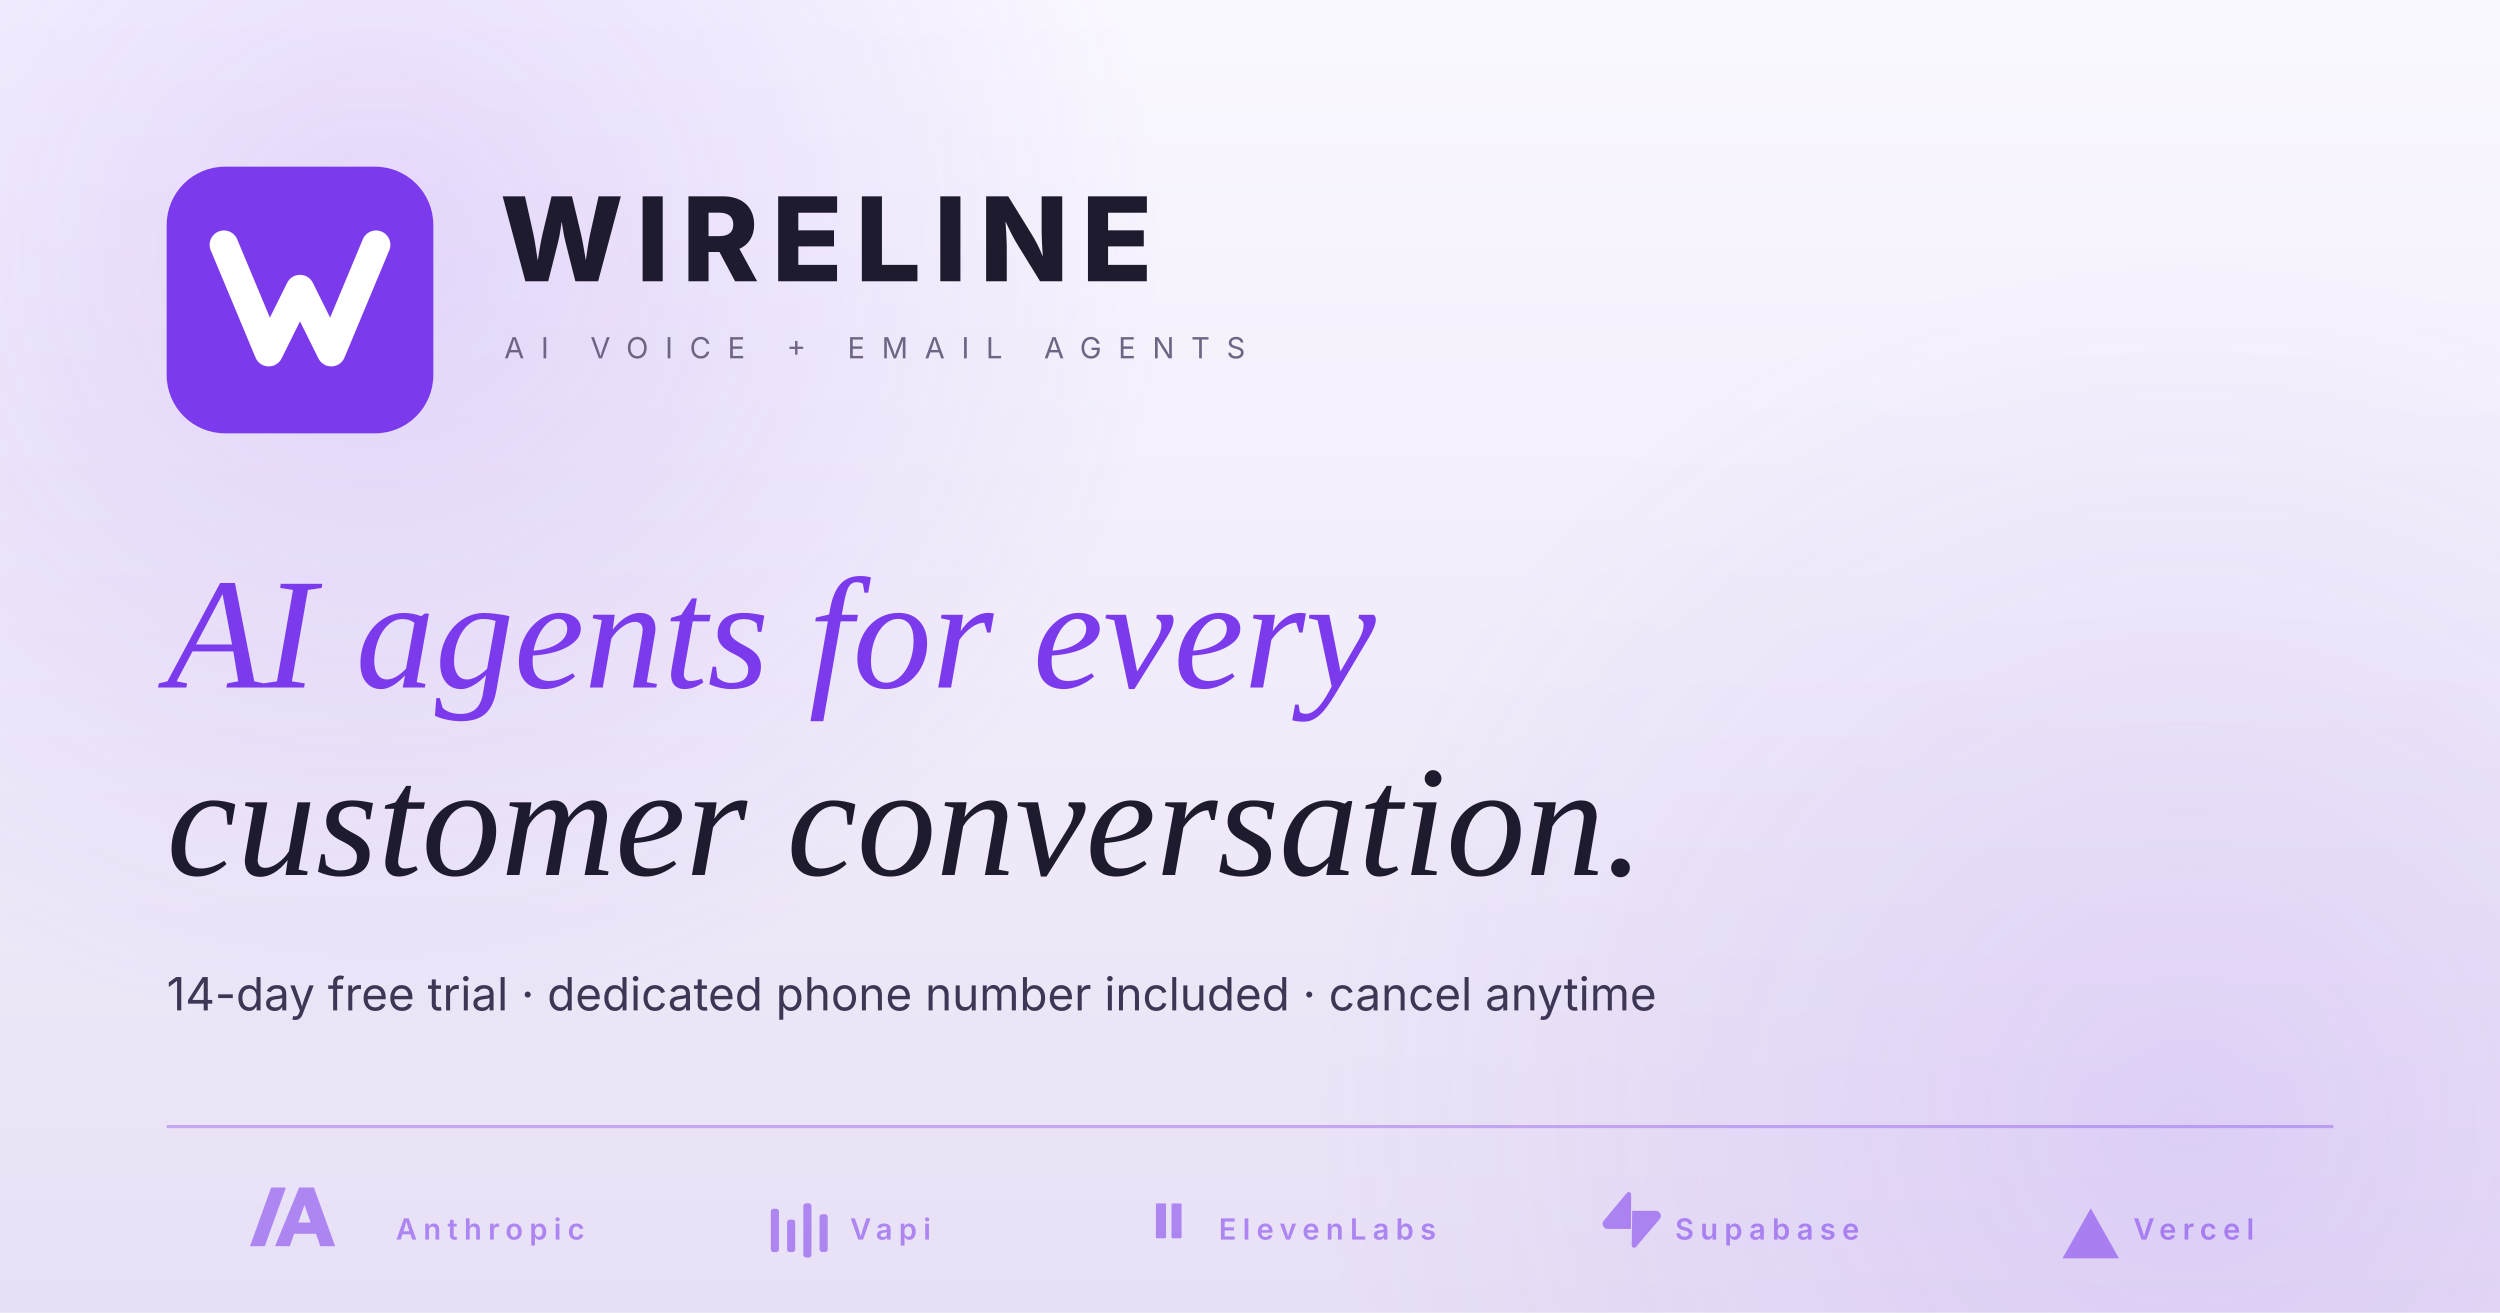
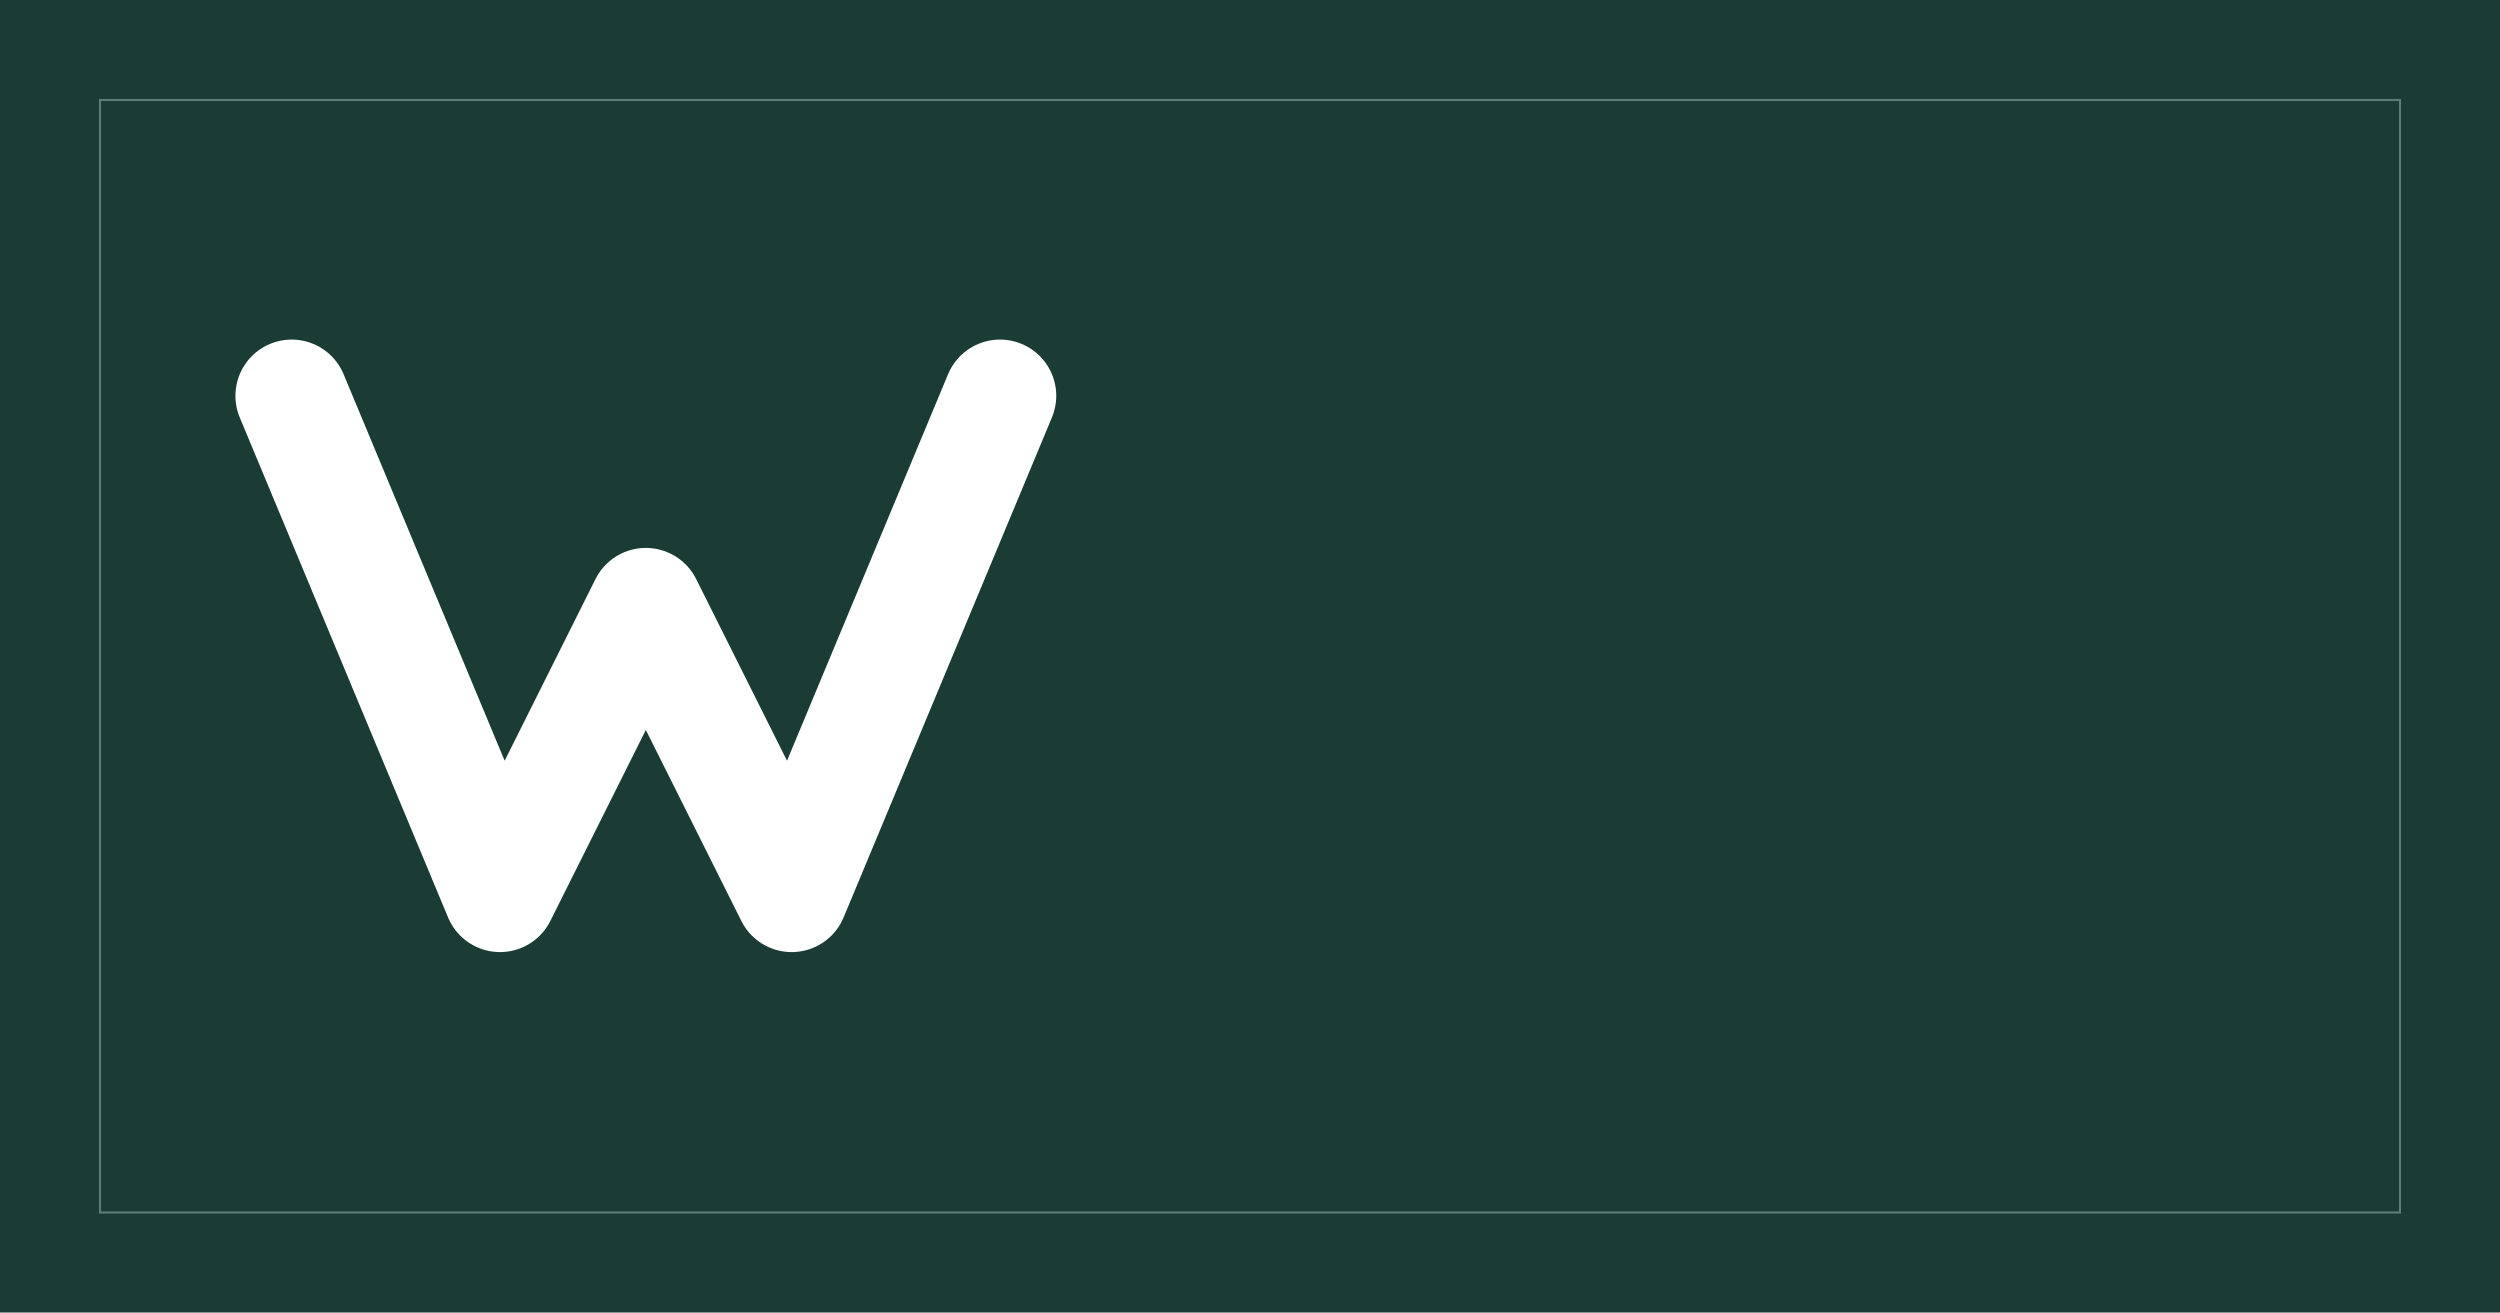
- <svg xmlns="http://www.w3.org/2000/svg" width="1200" height="630" viewBox="0 0 1200 630">
-   <defs>
-     <linearGradient id="bg" x1="0" y1="0" x2="0" y2="630" gradientUnits="userSpaceOnUse">
-       <stop offset="0%" stop-color="#FAF8FF" />
-       <stop offset="100%" stop-color="#E8E0F5" />
-     </linearGradient>
-     <radialGradient id="glow1" cx="180" cy="120" r="380" gradientUnits="userSpaceOnUse">
-       <stop offset="0%" stop-color="#7C3AED" stop-opacity="0.16" />
-       <stop offset="100%" stop-color="#7C3AED" stop-opacity="0" />
-     </radialGradient>
-     <radialGradient id="glow2" cx="1050" cy="540" r="420" gradientUnits="userSpaceOnUse">
-       <stop offset="0%" stop-color="#7C3AED" stop-opacity="0.12" />
-       <stop offset="100%" stop-color="#7C3AED" stop-opacity="0" />
-     </radialGradient>
-   </defs>
-   <rect width="1200" height="630" fill="url(#bg)" />
-   <rect width="1200" height="630" fill="url(#glow1)" />
-   <rect width="1200" height="630" fill="url(#glow2)" />
-   <g transform="translate(80,80)">
-     <rect width="128" height="128" rx="28" fill="#7C3AED" />
-     <path d="M 27.5 37.5 L 49 89 L 64 58.8 L 79 89 L 100.5 37.5" fill="none" stroke="#FFFFFF" stroke-width="13.75" stroke-linecap="round" stroke-linejoin="round" />
-   </g>
-   <text x="240" y="135" fill="#1E1B2E" font-family="Inter, system-ui, sans-serif" font-weight="800" font-size="56" letter-spacing="6">WIRELINE</text>
-   <text x="242" y="172" fill="#6E6584" font-family="Inter, system-ui, sans-serif" font-size="14" letter-spacing="8">AI VOICE + EMAIL AGENTS</text>
-   <text x="80" y="330" fill="#7C3AED" font-family="Georgia, 'Times New Roman', serif" font-style="italic" font-size="76" font-weight="400">AI agents for every</text>
-   <text x="80" y="420" fill="#1E1B2E" font-family="Georgia, 'Times New Roman', serif" font-style="italic" font-size="76" font-weight="400">customer conversation.</text>
-   <text x="80" y="485" fill="#3D3654" font-family="Inter, system-ui, sans-serif" font-size="22">14-day free trial · dedicated phone number included · cancel anytime</text>
-   <rect x="80" y="540" width="1040" height="1.5" fill="#7C3AED" opacity="0.35" />
-   <g fill="#7C3AED" opacity="0.55">
-     <g transform="translate(120, 570) scale(0.16)">
-       <path d="M147.42 0h44.34l63.5 176h-44.34l-12.99-37.07h-65.5L119.43 176H75.09Zm-2.49 105.07h36.81l-18.4-52.45ZM0 176 63.5 0h44.34l-63.5 176Z" />
-     </g>
-     <text x="190" y="595" font-family="Inter, system-ui, sans-serif" font-size="14" font-weight="600" letter-spacing="3">Anthropic</text>
-     <g transform="translate(370, 575) scale(1.3)">
-       <rect x="0" y="4" width="3" height="16" rx="1" />
-       <rect x="6" y="8" width="3" height="12" rx="1" />
-       <rect x="12" y="2" width="3" height="20" rx="1" />
-       <rect x="18" y="6" width="3" height="14" rx="1" />
-     </g>
-     <text x="408" y="595" font-family="Inter, system-ui, sans-serif" font-size="14" font-weight="600" letter-spacing="3">Vapi</text>
-     <g transform="translate(550, 575) scale(0.22)">
-       <rect x="22" y="12" width="22" height="76" rx="2" />
-       <rect x="56" y="12" width="22" height="76" rx="2" />
-     </g>
-     <text x="585" y="595" font-family="Inter, system-ui, sans-serif" font-size="14" font-weight="600" letter-spacing="3">ElevenLabs</text>
-     <g transform="translate(770, 572) scale(0.24)">
-       <path d="M63.7 110.3c-2.8 3.6-8.7 1.6-8.6-3l1-69h47c8.6 0 13.3 9.8 8 16.5l-47.4 55.5Z" />
-       <path d="M45.3 2.6c2.9-3.6 8.7-1.6 8.7 3l-.4 69H7.1c-8.5 0-13.3-9.8-8-16.5L45.3 2.6Z" />
-     </g>
-     <text x="804" y="595" font-family="Inter, system-ui, sans-serif" font-size="14" font-weight="600" letter-spacing="3">Supabase</text>
-     <g transform="translate(990, 580) scale(0.12)">
-       <path d="M113 0 226 200H0Z" />
-     </g>
-     <text x="1024" y="595" font-family="Inter, system-ui, sans-serif" font-size="14" font-weight="600" letter-spacing="3">Vercel</text>
-   </g>
+ <svg xmlns="http://www.w3.org/2000/svg" viewBox="0 0 1200 630">
+   <rect width="1200" height="630" fill="#1A3C34" />
+   <rect x="48" y="48" width="1104" height="534" fill="none" stroke="#AACEC3" stroke-opacity="0.45" />
+   <path d="M140 190 L240 430 L310 290 L380 430 L480 190" fill="none" stroke="#FFFFFF" stroke-width="54" stroke-linecap="round" stroke-linejoin="round" />
</svg>
